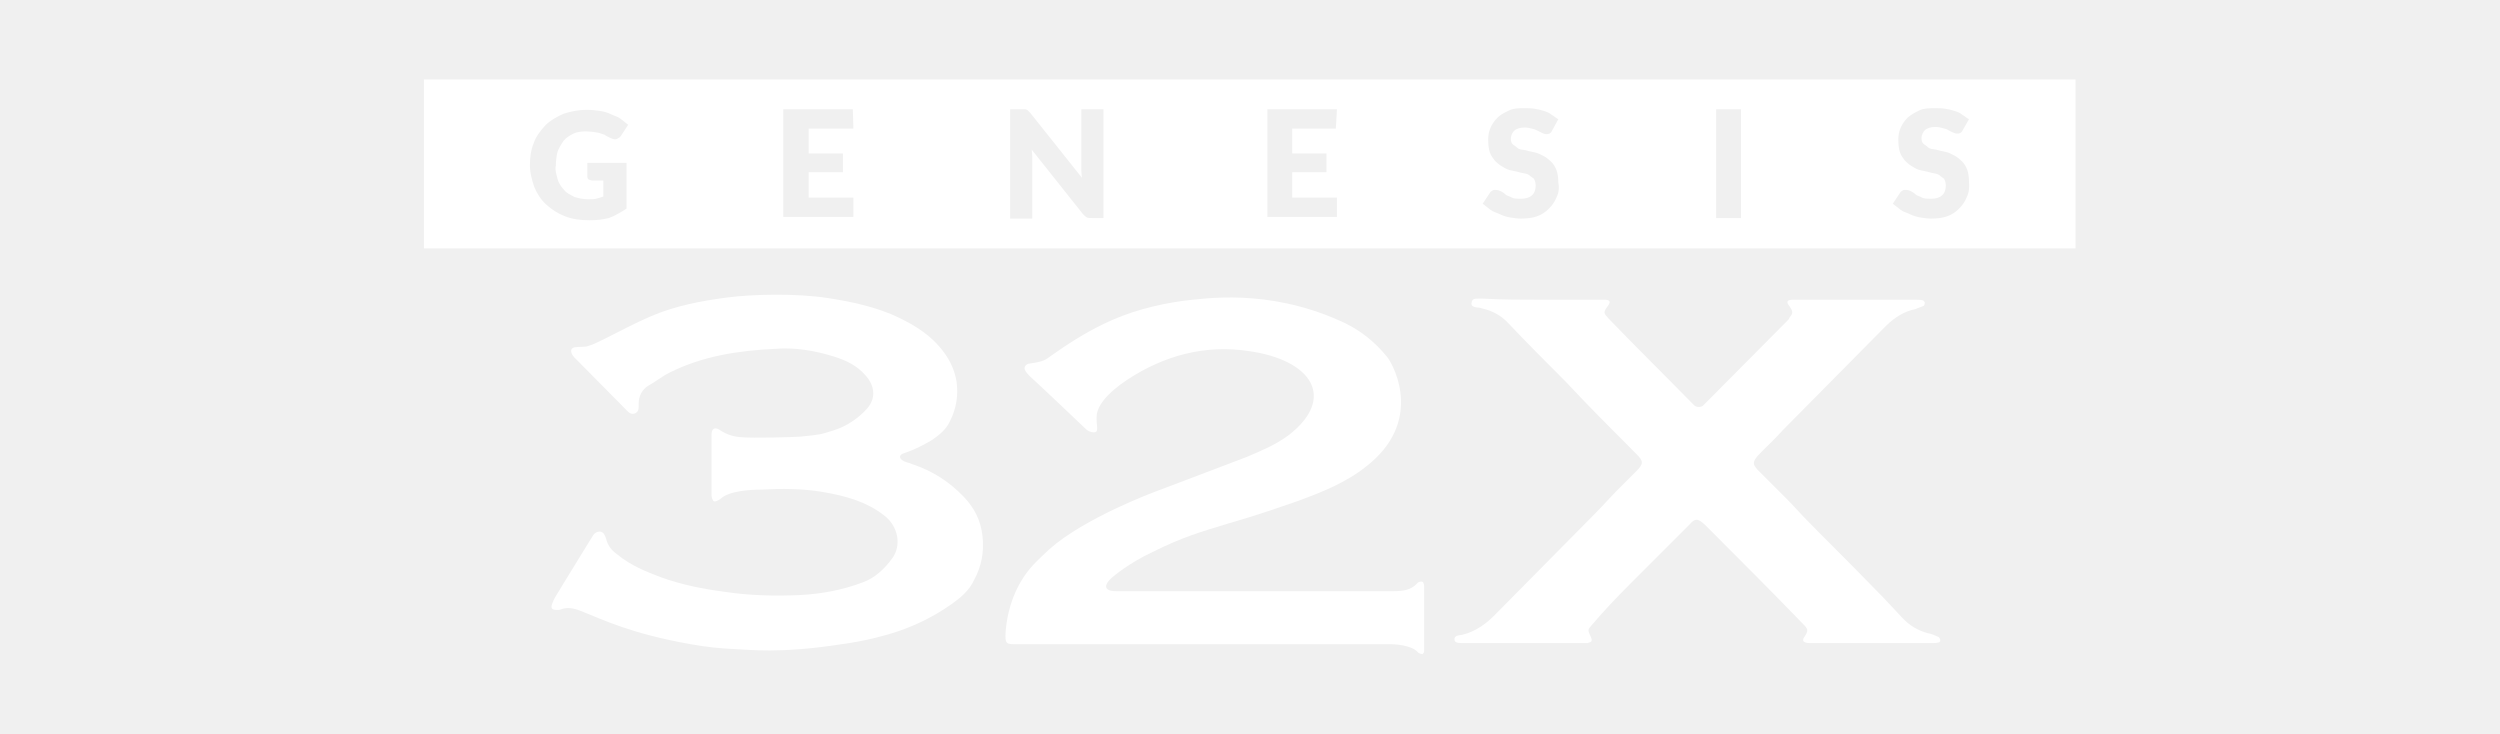
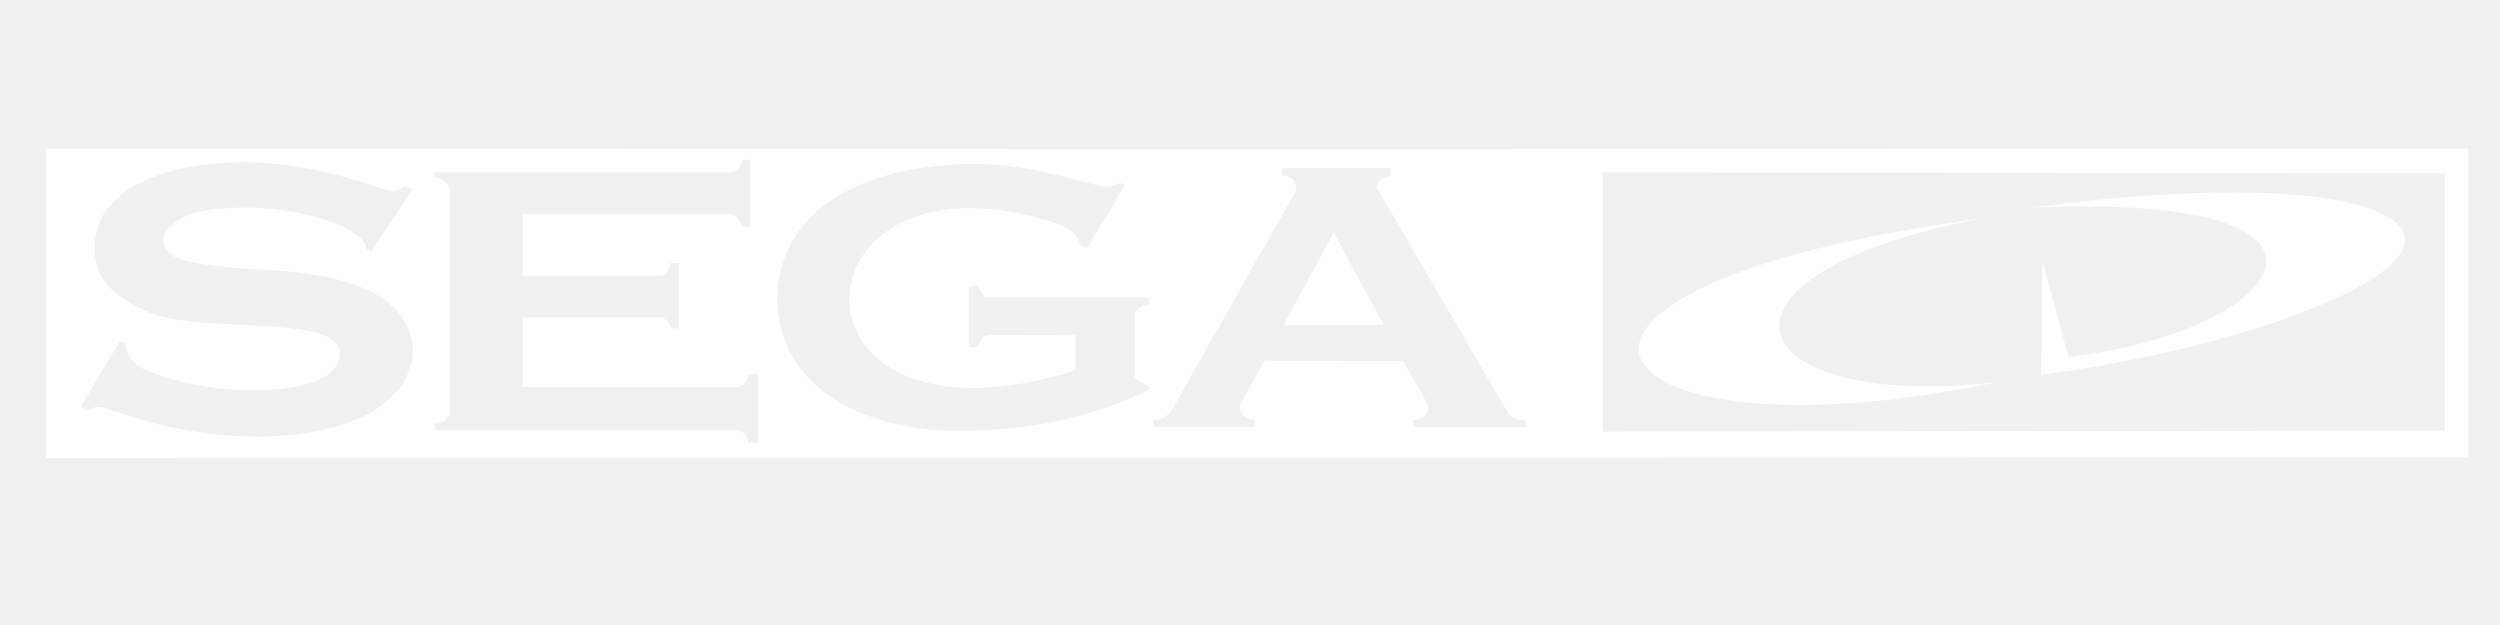
- <svg xmlns="http://www.w3.org/2000/svg" version="1.0" id="Capa_1" x="0px" y="0px" width="452.9px" height="132.9px" viewBox="0 0 452.9 132.9" enable-background="new 0 0 452.9 132.9" xml:space="preserve">
-   <g>
-     <path fill="#FFFFFF" d="M256.8,118.1c-1.2-1.3-4.4-1.4-4.9-1.4c-22.4,0-44.9,0-67.3,0c-2.3,0-2.6,0.2-2.4-2.5   c0.4-4.6,2.2-9.2,5.6-12.5c0.7-0.7,0.9-0.9,2.3-2.2c6.4-5.7,19.1-10.4,19.1-10.4s10.6-4,16.6-6.3c2.6-1.1,5.3-2.2,7.7-4   c8.6-6.7,4.2-13.6-7.3-15.2c-7.9-1.2-15.3,0.8-22,5.2c-0.9,0.6-1.7,1.2-2.4,1.8c-1.5,1.3-2.8,2.8-3.1,4.4c-0.1,0.9,0,1.5,0,1.7   c0,0.4,0.2,1.2-0.1,1.5c-0.4,0.3-1.3,0-1.7-0.3c-3.5-3.3-6.8-6.5-10.4-9.8c-0.2-0.2-0.6-0.7-0.6-0.7s-0.3-0.4-0.3-0.7   c0-0.3,0.3-0.7,0.7-0.8c1.9-0.3,2.8-0.4,3.9-1.3c3.1-2.2,6.2-4.2,9.7-5.9c4.5-2.2,9.4-3.5,14.4-4.2c3.9-0.4,15.2-2.3,28.4,3.6   c3.5,1.5,6.4,3.8,8.7,6.7c1.3,1.8,6.4,11.7-3.9,19.7c-3.6,2.9-8.1,4.7-12.5,6.3c-3.8,1.3-6.5,2.3-12.7,4.1   c-4.6,1.4-8.1,2.4-13.5,5.1c-4.3,2-7.2,4.5-7.2,4.5s-1.4,1.1-1.2,1.9c0.2,0.7,1.4,0.7,2.1,0.7c16.6,0,33.1,0,49.7,0   c1.8,0,3.4-0.1,4.6-1.5c0.2-0.2,0.7-0.3,0.9-0.2c0.2,0.1,0.3,0.6,0.3,0.8c0,3.9,0,7.8,0,11.7c0,0.3-0.1,0.4-0.3,0.6   C257.8,118.5,257.1,118.5,256.8,118.1z" />
-     <path fill="#FFFFFF" d="M133.3,117.6c-2.6-0.1-5.5-0.4-8.2-0.9c-10.8-1.9-16-4.5-19.1-5.7c-1.4-0.6-2.9-1.2-4.4-0.6   c-0.2,0.1-0.3,0.1-0.6,0.1c-1.1,0-1.3-0.3-0.9-1.3c0.4-1.1,1.2-2.1,1.8-3.2c1.7-2.8,3.4-5.5,5.1-8.3c0.1-0.1,0.1-0.2,0.2-0.3   c0.3-0.6,0.7-1.1,1.5-1.1c0.7,0.1,0.9,0.7,1.1,1.3c0.3,1.3,1.1,2.2,2.1,2.9c2.3,1.9,5.2,3.1,7.9,4.1c3.6,1.3,7.5,2.1,11.4,2.6   c4.5,0.7,9.2,0.8,13.7,0.6c3.9-0.2,7.7-0.9,11.4-2.3c2.2-0.8,3.9-2.4,5.3-4.3c1.8-2.4,1.1-5.9-1.4-7.8c-3.3-2.6-7.2-3.6-11.3-4.3   c-3.6-0.6-7.4-0.6-11-0.4c-1.8,0-5.9,0.2-7.4,1.7c-0.6,0.4-1.1,0.6-1.3,0.3c-0.3-0.5-0.3-0.8-0.3-1.2c0-3.6,0-7.2,0-10.7   c0-1.2,0.6-1.5,1.5-0.9c1.2,0.8,2.4,1.2,3.8,1.3c2.2,0.2,9.5,0,10.8-0.1c4-0.4,3.6-0.4,5.9-1.1c2.4-0.7,4.7-2.3,6.1-3.9   c0,0,0,0,0.1-0.1c1.8-2.1,1.2-4.4-0.4-6.1c-1.5-1.7-3.4-2.6-5.6-3.3c-3.5-1.1-7.2-1.7-10.7-1.4c-6.6,0.3-13.1,1.3-19.1,4.3   c-1.4,0.7-2.6,1.7-3.9,2.4c-1.1,0.7-1.7,1.9-1.7,3.2c0,0.7,0.1,1.5-0.7,1.8s-1.3-0.4-1.8-0.9c-3.1-3.1-6.1-6.2-9.2-9.3   c-0.1-0.2-0.3-0.3-0.4-0.6c-0.3-0.6-0.1-1.1,0.6-1.2c0.8-0.1,1.7,0,2.3-0.2c1.1-0.3,2.1-0.9,3.2-1.4c2.6-1.3,5.4-2.8,8.2-4   c4.4-1.9,9.2-2.8,13.8-3.4c4.5-0.6,12.6-0.8,18.3,0.1c3.9,0.6,7.7,1.4,11.4,2.9c3.2,1.4,6.3,3.1,8.6,5.7c1.8,2,2.9,4.1,3.3,6.6   c0.3,2.4,0,4.7-1.2,7.1c-0.7,1.5-1.9,2.5-3.4,3.5c-3.1,1.8-4.7,2.2-5.2,2.4c-0.6,0.3-0.6,0.8,0,1.2c0.6,0.4,1.2,0.4,1.8,0.7   c3.6,1.2,6.6,3.1,9.3,5.9c1.9,2,3.1,4.3,3.4,7.2c0.3,2.8-0.2,5.4-1.5,7.8c-0.9,2-2.5,3.3-4.2,4.5c-3.4,2.4-7.2,4.2-11.3,5.4   c-3.1,0.9-6.1,1.5-9.2,1.9C141.3,118.4,135.8,117.7,133.3,117.6z" />
-     <path fill="#FFFFFF" d="M279.2,54.3c3.5,0,7.1,0,10.6,0c0.3,0,0.7,0,1.1,0c0.8,0.1,0.9,0.4,0.4,1.1c-0.9,1.2-0.8,1.3,0.1,2.3   l0.1,0.1c4.9,5.1,9.8,9.9,14.8,15c0.2,0.2,0.4,0.4,0.7,0.7c0.4,0.3,1.1,0.3,1.5,0c0.2-0.2,0.4-0.4,0.7-0.7   c4.9-4.9,9.7-9.8,14.6-14.7c0.2-0.2,0.3-0.3,0.4-0.6c0.7-0.8,0.6-1.1,0-2c-0.6-0.7-0.6-1.2,0.6-1.2c0.2,0,0.4,0,0.7,0   c7.2,0,14.4,0,21.5,0c0.4,0,0.9,0,1.3,0.1c0.2,0,0.3,0.3,0.4,0.4c0,0.2-0.1,0.6-0.2,0.6c-0.4,0.2-1.1,0.4-1.5,0.6   c-2,0.4-3.6,1.4-5.2,2.9c-6.2,6.3-12.5,12.6-18.8,19c-1.5,1.7-3.2,3.2-4.6,4.7c-0.9,1.1-0.9,1.5,0,2.5c1.8,1.8,3.5,3.5,5.3,5.3   c1.3,1.3,2.4,2.6,3.8,4c3.4,3.5,6.8,6.8,10.3,10.4c2.3,2.3,4.5,4.6,6.8,7.1c1.3,1.4,2.8,2.3,4.6,2.8c0.7,0.1,1.3,0.4,2,0.7   c0.1,0.1,0.3,0.3,0.3,0.6s-0.2,0.4-0.4,0.4c-0.3,0.1-0.7,0.1-1.1,0.1c-7.4,0-14.6,0-22,0c-0.3,0-0.6,0-0.9-0.1   c-0.4-0.1-0.6-0.4-0.3-0.9c0.2-0.3,0.6-0.8,0.6-1.3c0-0.4-0.4-0.8-0.8-1.2c-5.7-5.9-11.4-11.6-17.1-17.3c-0.2-0.2-0.4-0.4-0.6-0.6   c-1.3-1.2-1.8-1.3-2.9,0c-3.6,3.6-7.3,7.3-10.8,10.8c-2.3,2.3-4.6,4.7-6.8,7.3c-0.8,0.9-0.8,0.9-0.2,2.2c0.3,0.7,0.2,0.9-0.6,1.1   c-0.3,0-0.7,0-1.1,0c-7.1,0-14.1,0-21.2,0c-0.6,0-1.8,0.1-1.8-0.6c-0.1-0.8,0.8-0.8,1.4-0.9c2.5-0.6,4.5-2.1,6.3-4   c5.9-6,11.7-11.8,17.6-17.8c1.9-1.9,3.5-3.8,5.4-5.6c0.7-0.7,1.4-1.4,2.1-2.1c1.5-1.5,1.5-1.9,0.1-3.3c-4.3-4.3-8.6-8.6-12.8-13.1   c-3.5-3.5-7.1-7.1-10.4-10.6c-1.3-1.4-2.9-2.2-4.6-2.6c-0.3-0.1-0.7-0.2-1.1-0.2c-0.4-0.1-1.1-0.2-0.9-0.9c0.1-0.7,0.6-0.7,1.2-0.7   c0.3,0,0.6,0,0.9,0C272.1,54.3,275.8,54.3,279.2,54.3z" />
-     <path fill="#FFFFFF" d="M76.8,14.4V45H376V14.4H76.8z M101,32.4c0.2,0.8,0.7,1.5,1.2,2c0.4,0.6,1.2,0.9,1.9,1.3   c0.7,0.2,1.5,0.4,2.4,0.4c0.6,0,1.1,0,1.5-0.1s0.8-0.2,1.3-0.4v-2.9h-2c-0.2,0-0.4-0.1-0.7-0.2c-0.1-0.1-0.2-0.3-0.2-0.6v-2.4h7.1   v8.3c-1.1,0.7-2.1,1.3-3.2,1.7c-1.2,0.3-2.3,0.4-3.5,0.4c-1.7,0-3.1-0.2-4.4-0.7S100,38,99,37.1s-1.7-2-2.2-3.2   c-0.4-1.2-0.8-2.5-0.8-4s0.2-2.8,0.7-4c0.4-1.2,1.2-2.2,2.1-3.2c0.9-0.9,2-1.5,3.3-2.1c1.3-0.4,2.6-0.7,4.3-0.7   c0.8,0,1.7,0.1,2.3,0.2c0.7,0.1,1.4,0.3,2,0.6s1.2,0.4,1.7,0.8c0.4,0.3,0.9,0.7,1.4,1.1l-1.3,2c-0.2,0.3-0.4,0.4-0.8,0.6   c-0.3,0.1-0.7,0-1.1-0.2s-0.7-0.3-1.1-0.6c-0.3-0.1-0.7-0.2-0.9-0.3c-0.3-0.1-0.7-0.1-1.1-0.2c-0.3,0-0.8-0.1-1.3-0.1   c-0.8,0-1.7,0.1-2.3,0.4s-1.3,0.7-1.8,1.3c-0.4,0.6-0.8,1.2-1.1,2c-0.2,0.8-0.3,1.7-0.3,2.5C100.5,30.7,100.8,31.6,101,32.4z    M154.6,23.3h-8.1v4.5h6.2v3.4h-6.2v4.6h8.1v3.5h-12.7V19.8h12.6L154.6,23.3L154.6,23.3z M200.1,39.5h-2.3c-0.3,0-0.7,0-0.9-0.1   s-0.4-0.3-0.7-0.6l-9.3-11.7c0,0.3,0.1,0.7,0.1,1.1c0,0.3,0,0.6,0,0.9v10.5h-4V19.8h2.3c0.2,0,0.3,0,0.4,0c0.1,0,0.2,0,0.3,0.1   c0.1,0,0.2,0.1,0.3,0.2s0.2,0.2,0.3,0.3l9.4,11.8c0-0.3-0.1-0.7-0.1-1.1s0-0.7,0-1.1V19.8h4v19.7H200.1z M242,23.3h-7.9v4.5h6.2   v3.4h-6.2v4.6h8.1v3.5h-12.6V19.8h12.6L242,23.3L242,23.3z M282,35.7c-0.3,0.8-0.8,1.5-1.4,2.1s-1.3,1.1-2.2,1.4   c-0.8,0.3-1.9,0.4-2.9,0.4c-0.6,0-1.3-0.1-1.9-0.2c-0.6-0.1-1.3-0.3-1.9-0.6s-1.2-0.4-1.7-0.8s-0.9-0.7-1.4-1.1l1.4-2.1   c0.1-0.1,0.2-0.2,0.4-0.3c0.1-0.1,0.3-0.1,0.6-0.1c0.2,0,0.6,0.1,0.8,0.2c0.2,0.1,0.6,0.3,0.9,0.6s0.7,0.3,1.2,0.6   c0.4,0.2,0.9,0.2,1.7,0.2c0.8,0,1.5-0.2,1.9-0.6c0.4-0.3,0.7-0.9,0.7-1.8c0-0.4-0.1-0.8-0.3-1.2c-0.2-0.2-0.6-0.4-0.9-0.7   c-0.3-0.2-0.8-0.3-1.4-0.4c-0.4-0.1-1.1-0.3-1.7-0.4s-1.1-0.3-1.7-0.7c-0.4-0.2-0.9-0.6-1.4-1.1c-0.3-0.4-0.7-0.9-0.9-1.5   c-0.2-0.6-0.3-1.4-0.3-2.3c0-0.7,0.1-1.4,0.4-2.1s0.7-1.3,1.3-1.9c0.6-0.6,1.3-0.9,2.1-1.3c0.8-0.4,1.8-0.4,2.8-0.4   c0.6,0,1.2,0,1.8,0.1c0.6,0.1,1.1,0.2,1.7,0.4c0.6,0.2,0.9,0.3,1.4,0.7c0.4,0.2,0.8,0.6,1.2,0.8l-1.2,2.2c-0.1,0.2-0.2,0.3-0.4,0.4   s-0.3,0.1-0.6,0.1s-0.4-0.1-0.7-0.2c-0.2-0.1-0.4-0.2-0.8-0.4s-0.6-0.3-1.1-0.4c-0.3-0.1-0.8-0.2-1.3-0.2c-0.8,0-1.5,0.2-1.9,0.6   c-0.3,0.3-0.6,0.8-0.6,1.5c0,0.3,0.1,0.7,0.3,0.9s0.6,0.4,0.9,0.7s0.8,0.3,1.4,0.4c0.4,0.1,1.1,0.3,1.7,0.4s1.1,0.4,1.7,0.7   c0.4,0.2,0.9,0.6,1.4,1.1c0.3,0.3,0.7,0.9,0.9,1.5s0.3,1.3,0.3,2.1C282.5,34,282.4,34.9,282,35.7z M315.4,39.5h-4.5V19.8h4.5V39.5z    M356.3,35.7c-0.3,0.8-0.8,1.5-1.4,2.1s-1.3,1.1-2.2,1.4c-0.8,0.3-1.9,0.4-2.9,0.4c-0.6,0-1.3-0.1-1.9-0.2s-1.3-0.3-1.9-0.6   s-1.2-0.4-1.7-0.8c-0.4-0.3-0.9-0.7-1.4-1.1l1.4-2.1c0.1-0.1,0.2-0.2,0.4-0.3c0.1-0.1,0.3-0.1,0.6-0.1s0.6,0.1,0.8,0.2   c0.2,0.1,0.6,0.3,0.9,0.6s0.7,0.3,1.2,0.6c0.4,0.2,0.9,0.2,1.7,0.2c0.8,0,1.5-0.2,1.9-0.6c0.4-0.3,0.7-0.9,0.7-1.8   c0-0.4-0.1-0.8-0.3-1.2c-0.2-0.2-0.6-0.4-0.9-0.7c-0.3-0.2-0.8-0.3-1.4-0.4c-0.4-0.1-1.1-0.3-1.7-0.4s-1.1-0.3-1.7-0.7   c-0.4-0.2-0.9-0.6-1.4-1.1c-0.3-0.4-0.7-0.9-0.9-1.5c-0.2-0.6-0.3-1.4-0.3-2.3c0-0.7,0.1-1.4,0.4-2.1s0.7-1.3,1.3-1.9   c0.7-0.6,1.3-0.9,2.1-1.3c0.8-0.4,1.9-0.4,2.9-0.4c0.6,0,1.2,0,1.8,0.1s1.1,0.2,1.7,0.4s0.9,0.3,1.4,0.7c0.4,0.2,0.8,0.6,1.2,0.8   l-1.2,2.1c-0.1,0.2-0.2,0.3-0.4,0.4c-0.2,0.1-0.3,0.1-0.6,0.1s-0.4-0.1-0.7-0.2s-0.4-0.2-0.8-0.4c-0.3-0.2-0.6-0.3-1.1-0.4   c-0.3-0.1-0.8-0.2-1.3-0.2c-0.8,0-1.5,0.2-1.9,0.6c-0.3,0.3-0.6,0.8-0.6,1.5c0,0.3,0.1,0.7,0.3,0.9c0.2,0.2,0.6,0.4,0.9,0.7   s0.8,0.3,1.4,0.4c0.4,0.1,1.1,0.3,1.7,0.4s1.1,0.4,1.7,0.7c0.4,0.2,0.9,0.6,1.4,1.1c0.3,0.3,0.7,0.9,0.9,1.5   c0.2,0.6,0.3,1.3,0.3,2.1C356.8,34,356.7,34.9,356.3,35.7z" />
+ <svg xmlns="http://www.w3.org/2000/svg" width="400" height="100" viewBox="0 0 105.833 26.458" version="1.1" id="svg8">
+   <defs id="defs2" />
+   <g id="layer1" transform="translate(0,-270.5417)">
+     <path id="path6225" d="m 1.94,289.93 v -13.098 l 51.353,0.027 51.197,-0.027 v 13.075 z m 30.137,-3.54 h -0.415 c 0,0.334 -0.238,0.482 -0.435,0.534 h -9.103 v -2.947 h 5.906 c 0.074,7.5e-4 0.336,0.263 0.375,0.465 h 0.336 v -2.767 H 28.364 c 0,0.279 -0.221,0.541 -0.365,0.539 h -5.874 v -2.61 h 8.814 c 0.232,0.046 0.474,0.339 0.474,0.545 h 0.335 v -2.839 h -0.328 c -0.014,0.205 -0.177,0.48 -0.433,0.528 H 18.417 v 0.234 c 0.422,0.008 0.614,0.34 0.614,0.485 v 9.477 c -0.027,0.189 -0.208,0.432 -0.637,0.407 v 0.316 h 12.875 c 0.16,0.081 0.37,0.18 0.404,0.532 h 0.411 z m -14.602,-1.009 c -0.078,-2.818 -4.02,-3.303 -6.093,-3.405 -1.936,-0.095 -3.78,-0.3 -4.169,-0.69 -0.371,-0.371 -0.511,-0.81 0.247,-1.36 0.546,-0.397 1.423,-0.593 2.891,-0.598 2.141,-0.008 4.384,0.633 5.03,1.439 0.212,0.264 0.002,0.321 0.333,0.426 l 1.755,-2.62 -0.294,-0.158 c 0,0 -0.34,0.217 -0.535,0.217 -0.488,0 -3.017,-1.22 -6.359,-1.221 -2.835,0 -6.188,0.93 -6.273,3.497 0,0.764 -0.015,1.824 2.211,2.819 2.24,1 8.171,0.046 8.171,1.789 0,1.843 -4.863,1.874 -7.444,0.971 -0.378,-0.132 -1.668,-0.396 -1.602,-1.43 l -0.278,-0.06 -1.635,2.736 c 0.353,0.353 0.276,0.036 0.768,0.036 0.523,0.029 2.767,1.181 6.46,1.249 3.276,0.06 6.723,-0.979 6.815,-3.636 z m 86.022,3.39 v -10.894 l -35.645,-0.041 V 288.812 Z M 83.997,279.775 c -12.72,2.374 -10.511,8.218 0.566,6.943 -17.538,3.655 -22.582,-4.037 -0.566,-6.943 z m 2.464,1.821 1.106,4.05 c 9.279,-1.044 13.519,-6.989 -1.615,-6.315 12.399,-1.615 16.772,0.111 15.713,1.888 -1.058,1.776 -7.278,4.104 -15.256,5.194 z m -37.771,5.407 c -0.004,-0.226 -0.434,-0.135 -0.658,-0.521 v -2.672 c -0.004,-0.101 0.271,-0.38 0.628,-0.395 l -0.008,-0.284 H 41.722 c -0.159,-0.157 -0.275,-0.319 -0.307,-0.477 h -0.4 v 2.577 h 0.337 c 0.169,-0.121 0.111,-0.409 0.434,-0.504 l 3.744,0.008 v 1.485 c -13.026,4.074 -12.286,-10.065 -0.703,-6.191 1.21,0.493 0.605,0.99 1.211,0.99 l 1.567,-2.613 c -0.164,-0.269 -0.441,0.056 -0.749,0.036 -0.634,0 -2.899,-0.951 -5.582,-0.962 -3.857,0.009 -8.378,1.393 -8.378,5.884 0.256,4.309 4.923,5.669 8.619,5.38 1.781,0 4.867,-0.513 7.174,-1.742 z m 4.427,1.315 c -0.174,-7.5e-4 -0.648,-0.128 -0.639,-0.613 l 1.044,-1.892 5.872,0.012 c 0.123,0.268 1.071,1.676 1.046,2.003 0,0.07 -0.005,0.449 -0.632,0.498 v 0.301 l 4.773,-4e-5 v -0.29 c -0.346,-0.02 -0.577,-0.109 -0.702,-0.248 l -5.602,-9.615 c 0.007,-0.392 0.473,-0.429 0.593,-0.504 v -0.307 h -4.597 l -0.002,0.303 c 0.467,0.034 0.654,0.311 0.587,0.662 l -5.311,9.375 c -0.235,0.206 -0.405,0.346 -0.723,0.32 v 0.286 h 4.3 z m 1.225,-4.023 2.116,-3.903 2.119,3.907 z" style="fill:#ffffff;fill-opacity:1;stroke-width:0.109" />
  </g>
</svg>
